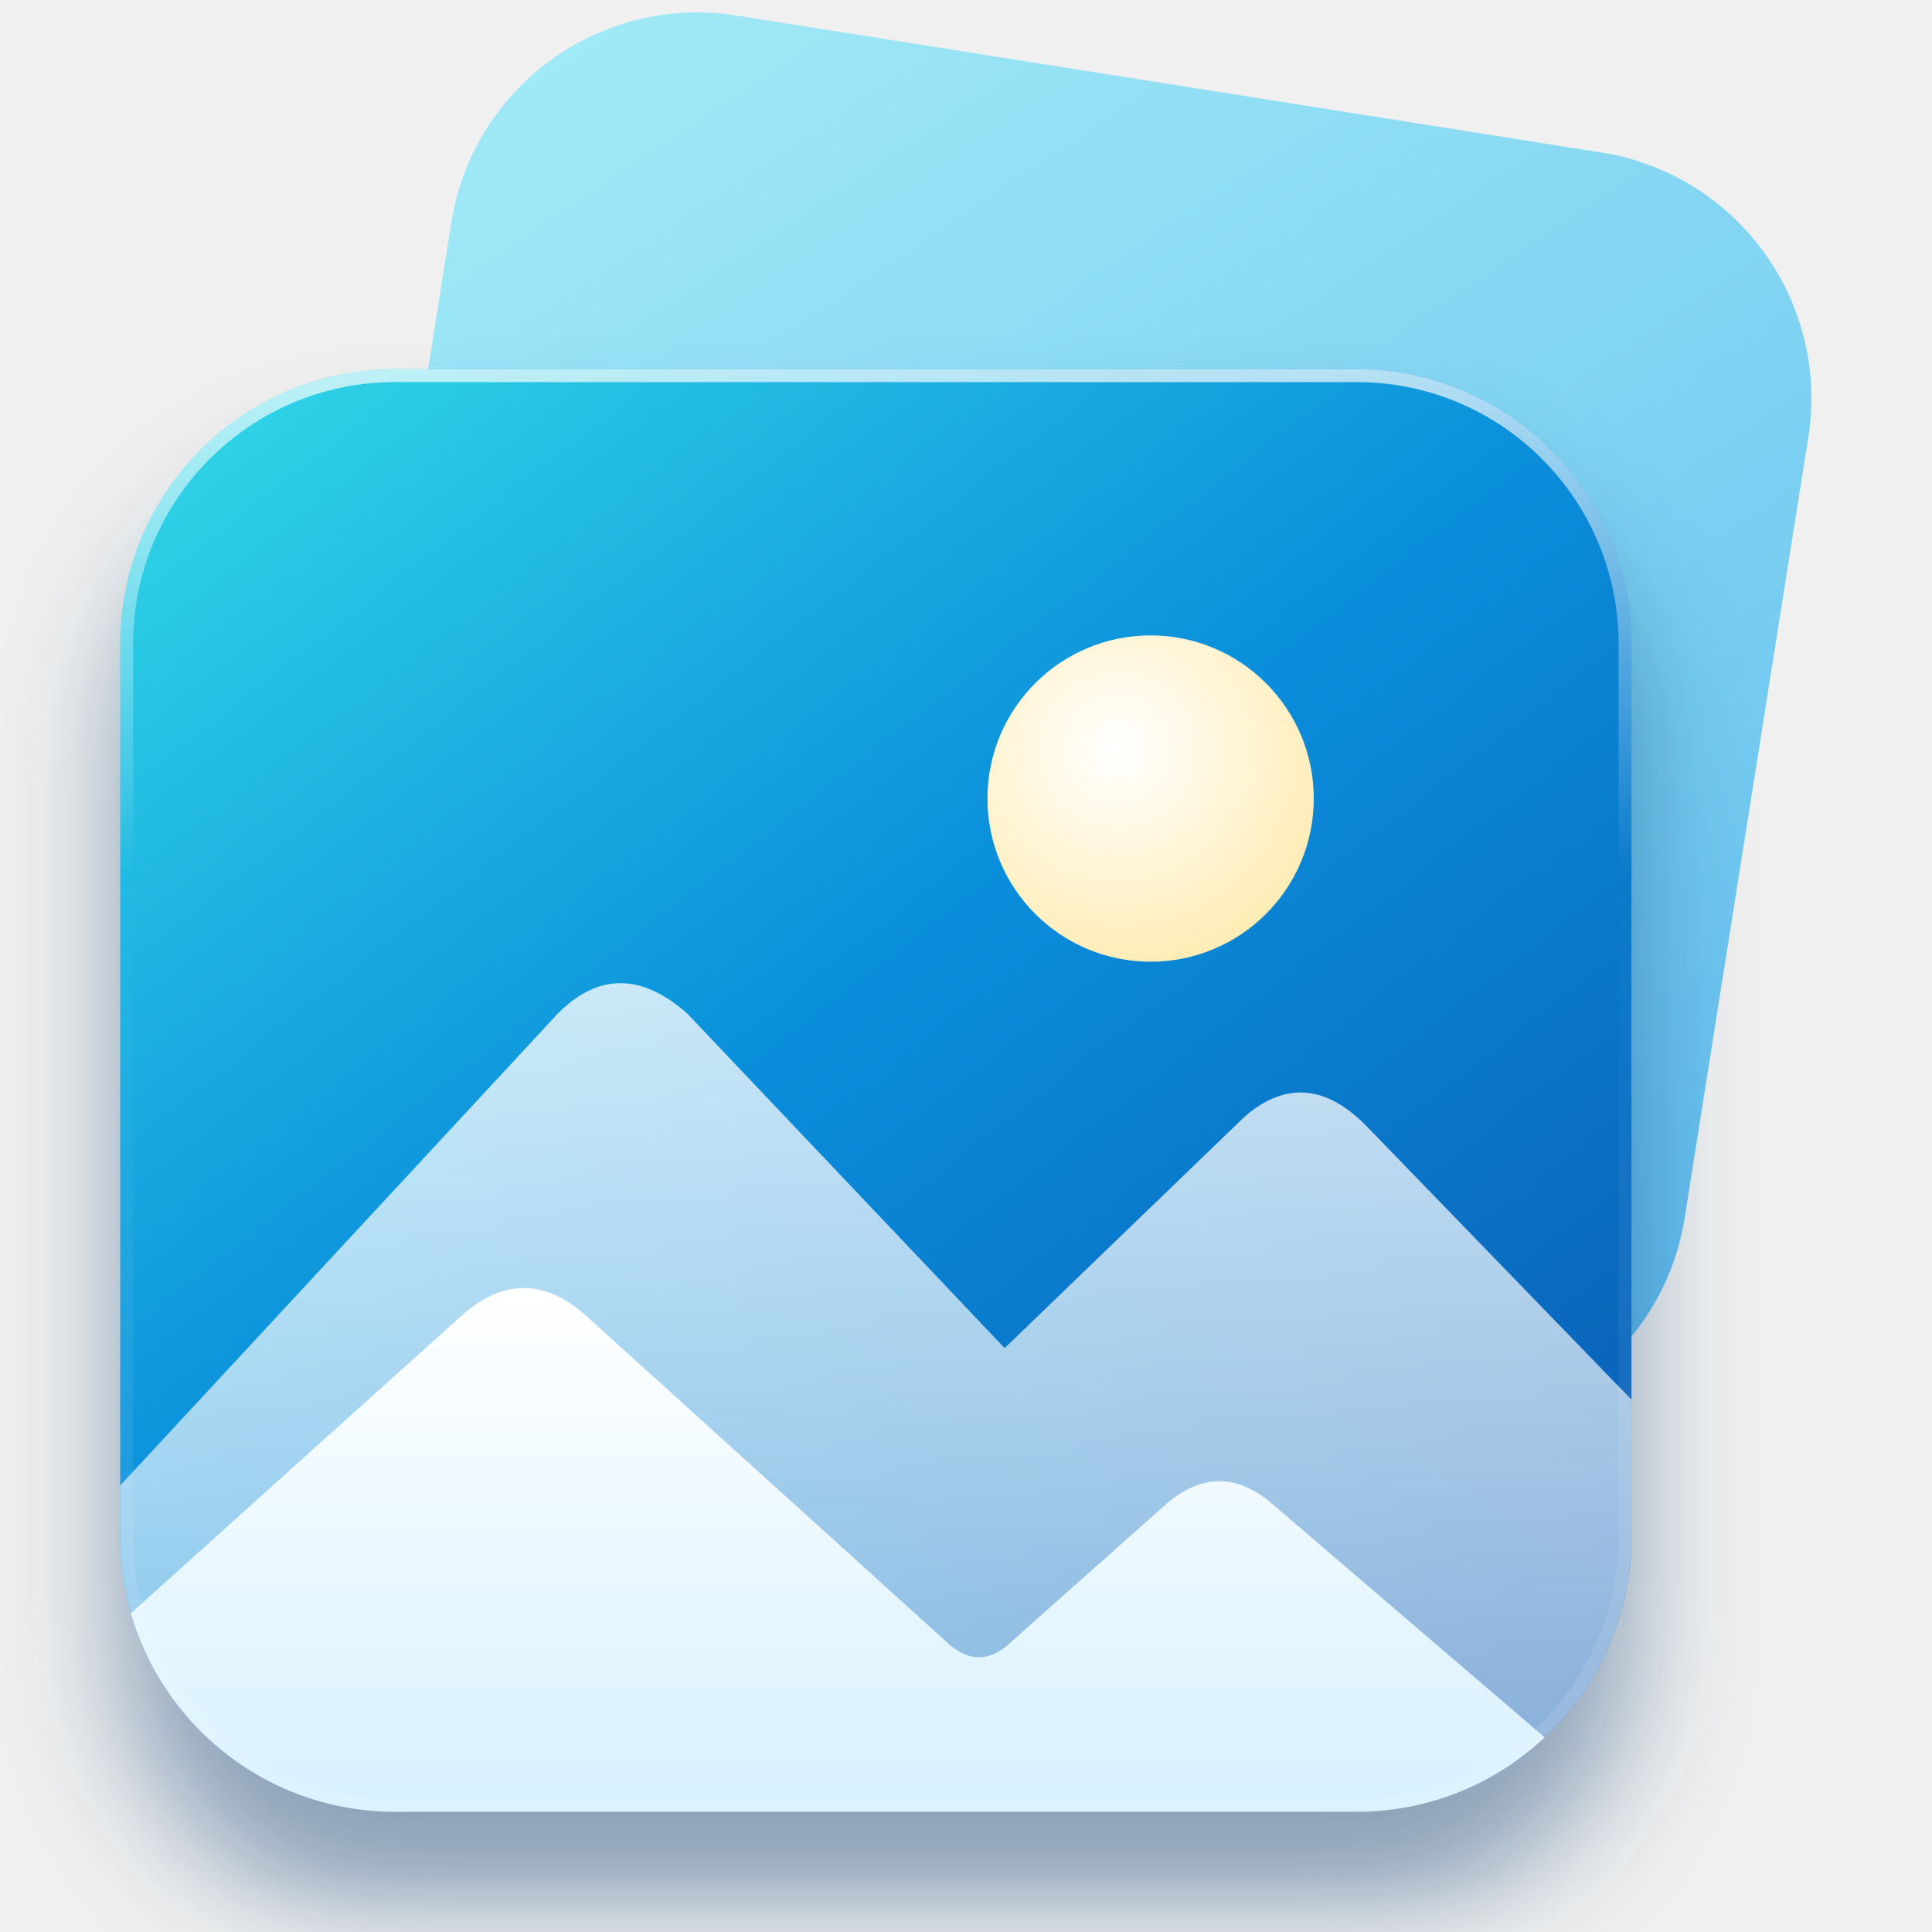
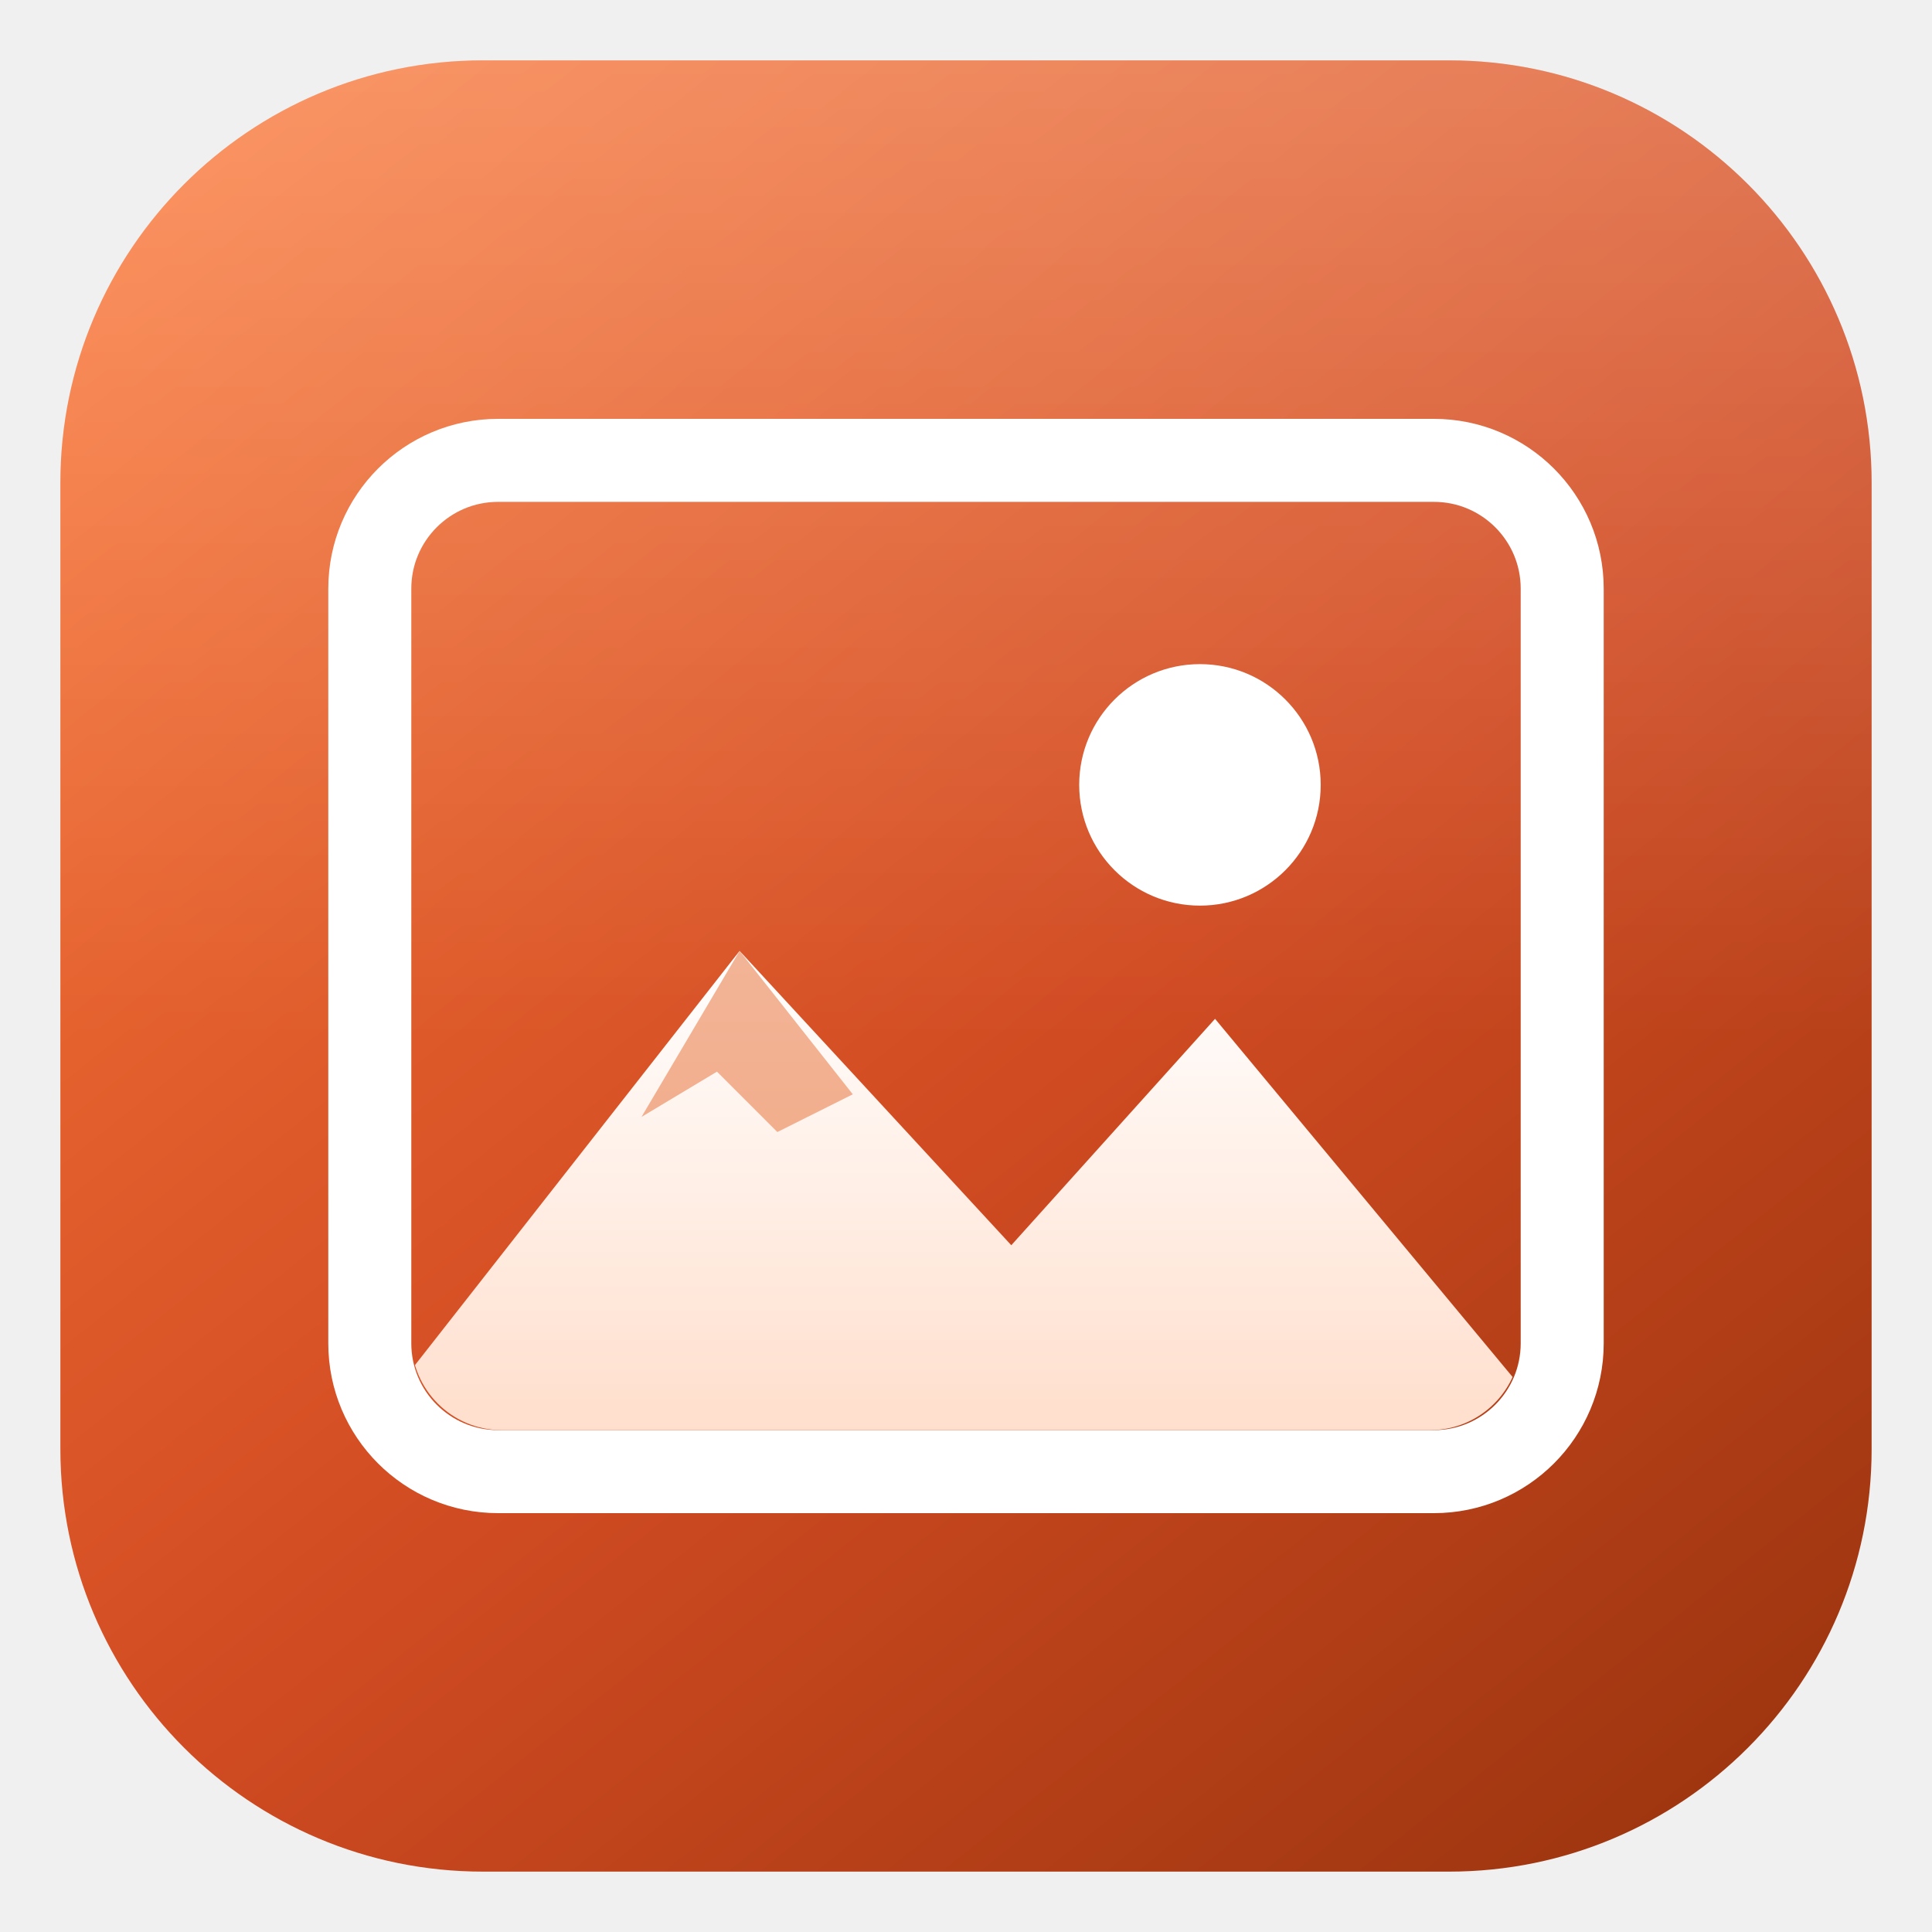
- <svg xmlns="http://www.w3.org/2000/svg" viewBox="28 26 450 450" width="512" height="512">
+ <svg xmlns="http://www.w3.org/2000/svg" viewBox="0 0 512 512" width="512" height="512">
  <defs>
-     <linearGradient id="back" x1="0" y1="0" x2="1" y2="1">
-       <stop offset="0" stop-color="#9BEBF7" />
-       <stop offset="1" stop-color="#4FB6EE" />
+     <linearGradient id="bg" x1="0.1" y1="0" x2="0.9" y2="1">
+       <stop offset="0" stop-color="#F9783A" />
+       <stop offset="0.55" stop-color="#D14B22" />
+       <stop offset="1" stop-color="#9C350F" />
    </linearGradient>
-     <linearGradient id="front" x1="0.1" y1="0" x2="0.9" y2="1">
-       <stop offset="0" stop-color="#2FD3E6" />
-       <stop offset=".45" stop-color="#0A8EDB" />
-       <stop offset="1" stop-color="#0A57B0" />
+     <linearGradient id="hill" x1="0" y1="0" x2="0" y2="1">
+       <stop offset="0" stop-color="#FFFFFF" />
+       <stop offset="1" stop-color="#FFD9C4" />
    </linearGradient>
-     <linearGradient id="rim" x1="0" y1="0" x2="0" y2="1">
-       <stop offset="0" stop-color="#fff" stop-opacity=".7" />
-       <stop offset=".35" stop-color="#fff" stop-opacity="0" />
-       <stop offset="1" stop-color="#fff" stop-opacity=".12" />
+     <linearGradient id="gloss" x1="0" y1="0" x2="0" y2="1">
+       <stop offset="0" stop-color="#FFFFFF" stop-opacity="0.22" />
+       <stop offset="1" stop-color="#FFFFFF" stop-opacity="0" />
    </linearGradient>
-     <linearGradient id="m1" x1="0" y1="0" x2="0" y2="1">
-       <stop offset="0" stop-color="#fff" />
-       <stop offset="1" stop-color="#D7F1FF" />
-     </linearGradient>
-     <linearGradient id="m2" x1="0" y1="0" x2="0" y2="1">
-       <stop offset="0" stop-color="#fff" stop-opacity=".78" />
-       <stop offset="1" stop-color="#fff" stop-opacity=".5" />
-     </linearGradient>
-     <radialGradient id="sun" cx=".4" cy=".35" r=".8">
-       <stop offset="0" stop-color="#FFFFFF" />
-       <stop offset="1" stop-color="#FFE9A8" />
-     </radialGradient>
-     <filter id="blur" x="-30%" y="-30%" width="160%" height="170%">
-       <feGaussianBlur stdDeviation="14" />
-     </filter>
-     <clipPath id="card">
-       <rect x="56" y="112" width="352" height="336" rx="64" />
+     <clipPath id="sq">
+       <rect x="16" y="16" width="480" height="480" rx="112" />
+     </clipPath>
+     <clipPath id="inside">
+       <rect x="109" y="133" width="294" height="246" rx="24" />
    </clipPath>
  </defs>
-   <g transform="rotate(9 330 190)">
-     <rect x="118" y="52" width="320" height="300" rx="58" fill="url(#back)" opacity=".9" />
+   <rect x="16" y="16" width="480" height="480" rx="112" fill="url(#bg)" />
+   <rect x="16" y="16" width="480" height="260" fill="url(#gloss)" clip-path="url(#sq)" />
+   <rect x="98" y="122" width="316" height="268" rx="34" fill="none" stroke="#FFFFFF" stroke-width="22" />
+   <g clip-path="url(#inside)">
+     <circle cx="318" cy="208" r="32" fill="#FFFFFF" />
+     <path d="M80 400 L196 252 L268 330 L322 270 L430 400 Z" fill="url(#hill)" />
+     <path d="M196 252 L226 290 L206 300 L190 284 L170 296 Z" fill="#E8763F" opacity="0.55" />
  </g>
-   <rect x="56" y="136" width="352" height="336" rx="64" fill="#04336B" opacity=".42" filter="url(#blur)" />
-   <rect x="56" y="112" width="352" height="336" rx="64" fill="url(#front)" />
-   <g clip-path="url(#card)">
-     <circle cx="296" cy="212" r="38" fill="url(#sun)" />
-     <path d="M56 448 L56 372 L158 262 Q172 248 188 262 L262 340 L318 286 Q332 274 346 288 L408 352 L408 448 Z" fill="url(#m2)" />
-     <path d="M56 448 L56 404 L136 332 Q150 320 164 332 L248 408 Q256 416 264 408 L300 376 Q312 366 324 376 L408 448 Z" fill="url(#m1)" />
-   </g>
-   <rect x="57.500" y="113.500" width="349" height="333" rx="62.500" fill="none" stroke="url(#rim)" stroke-width="3" />
</svg>
